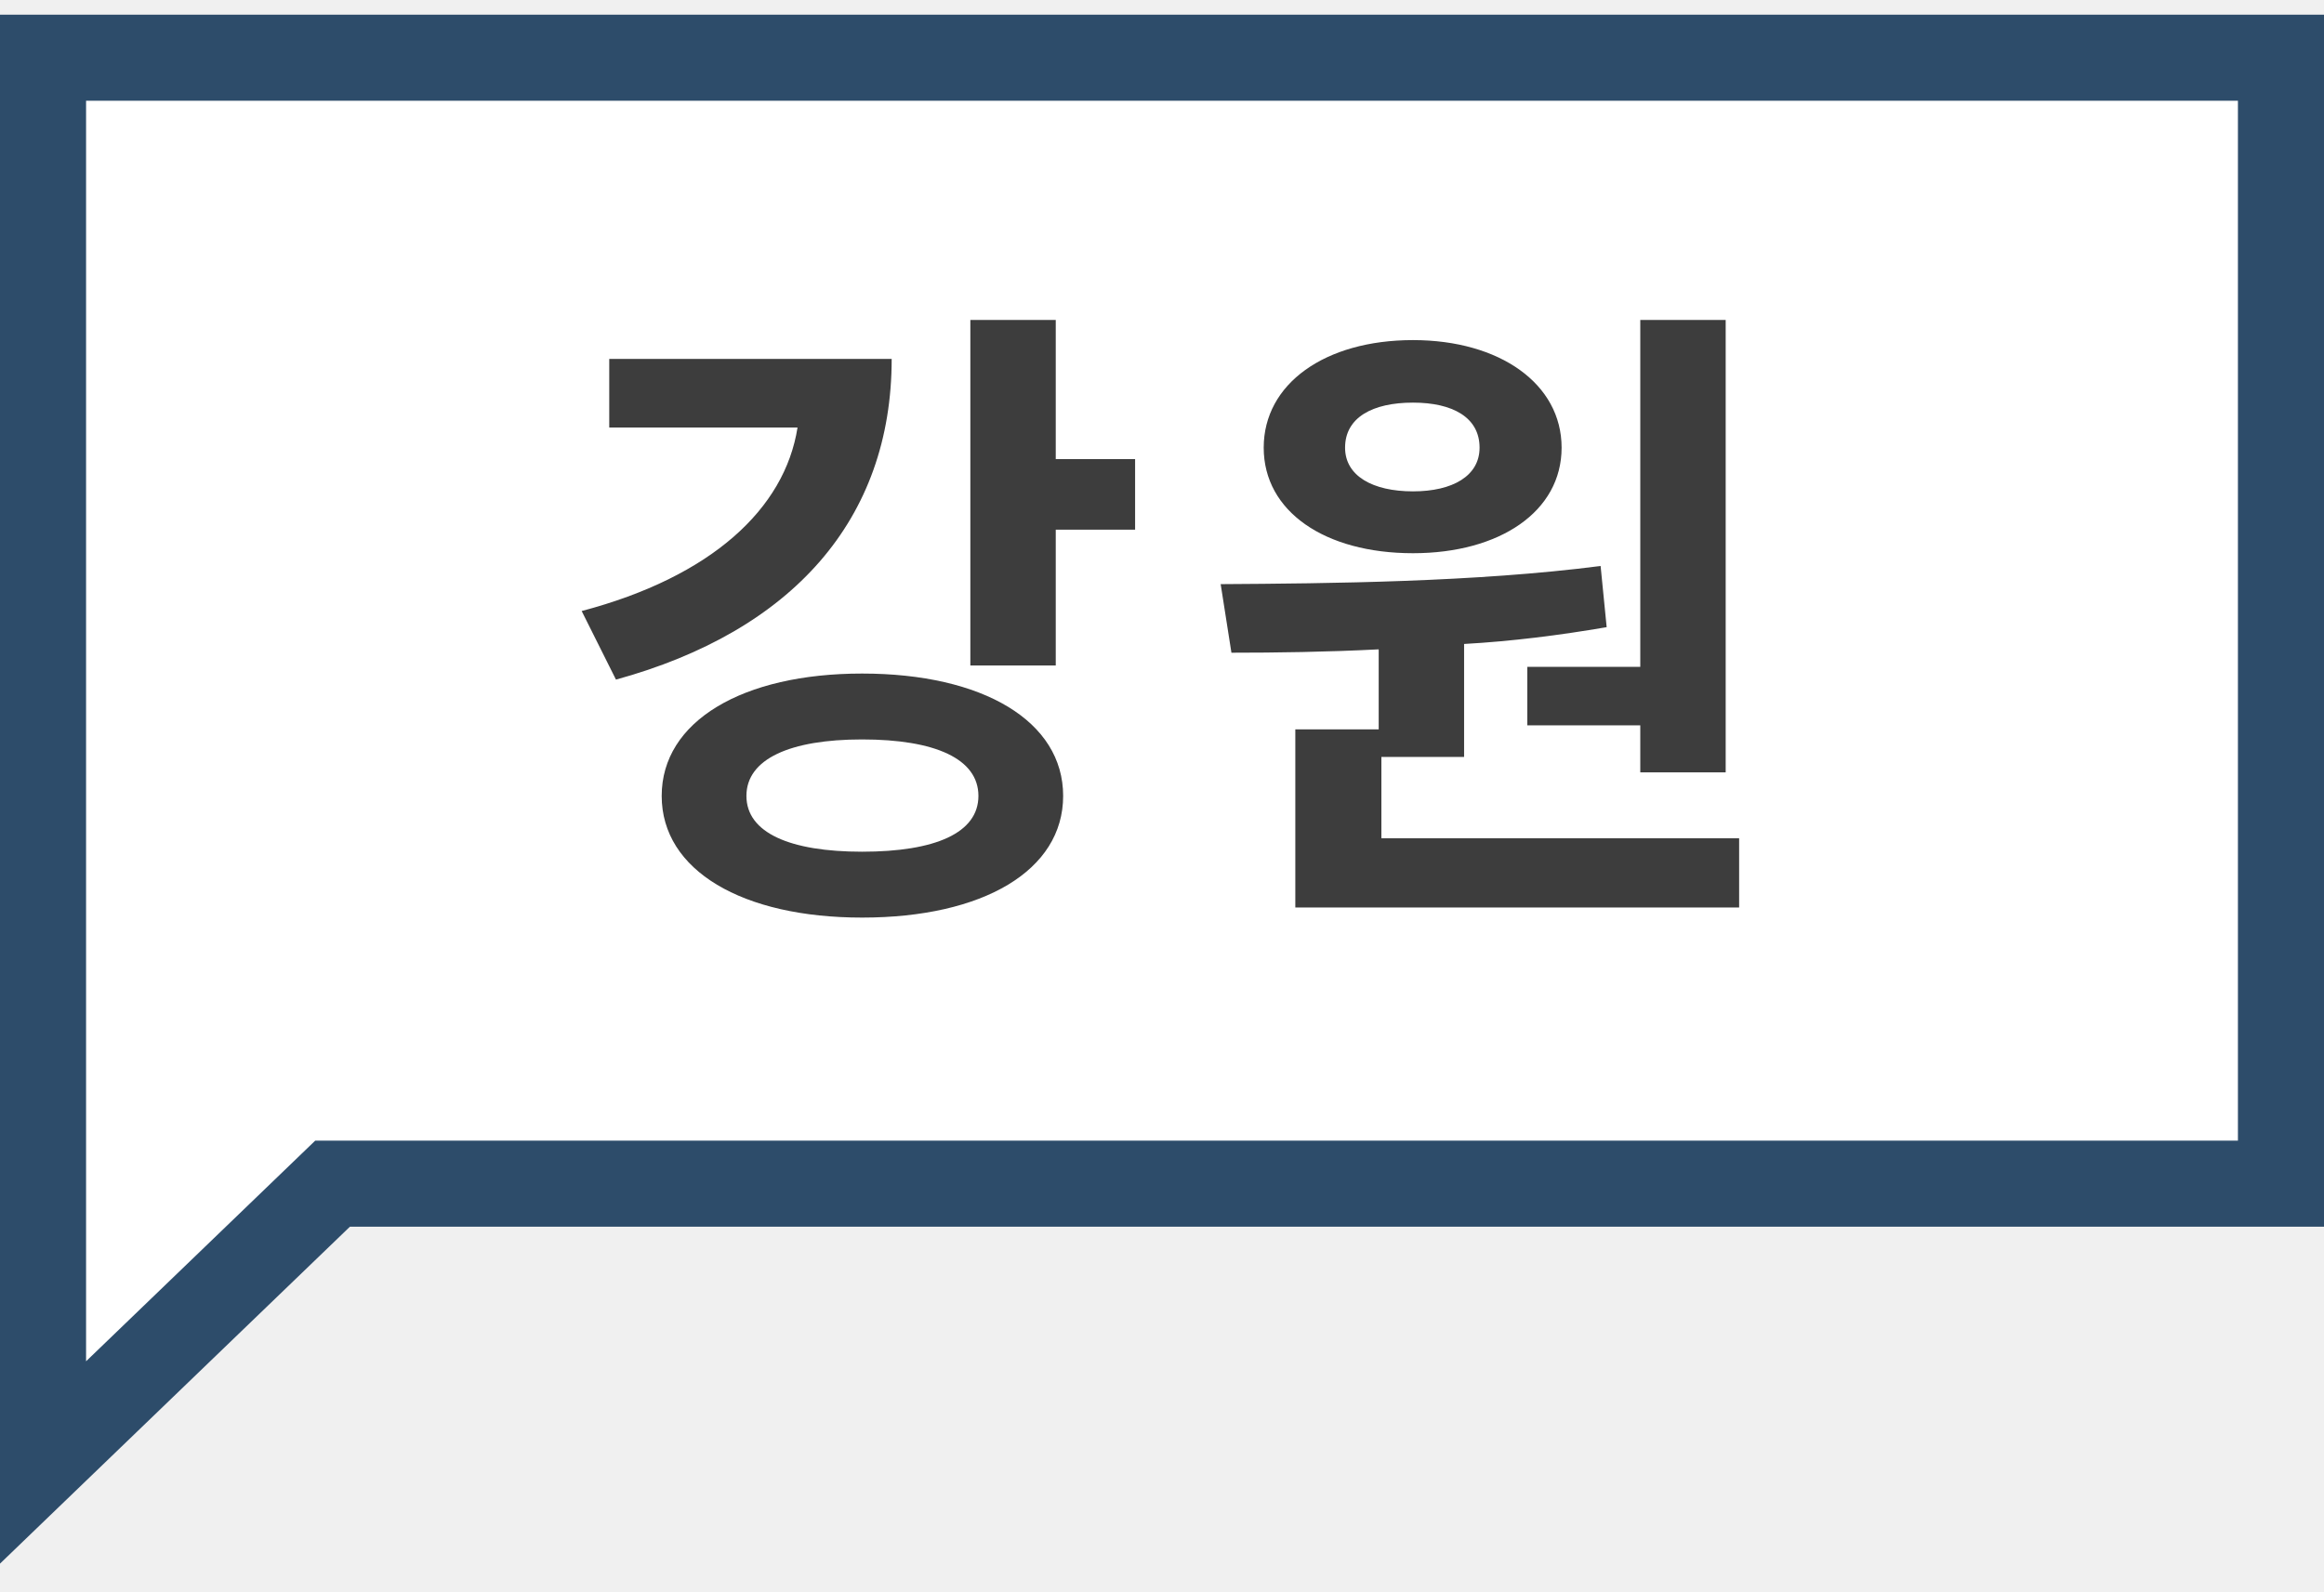
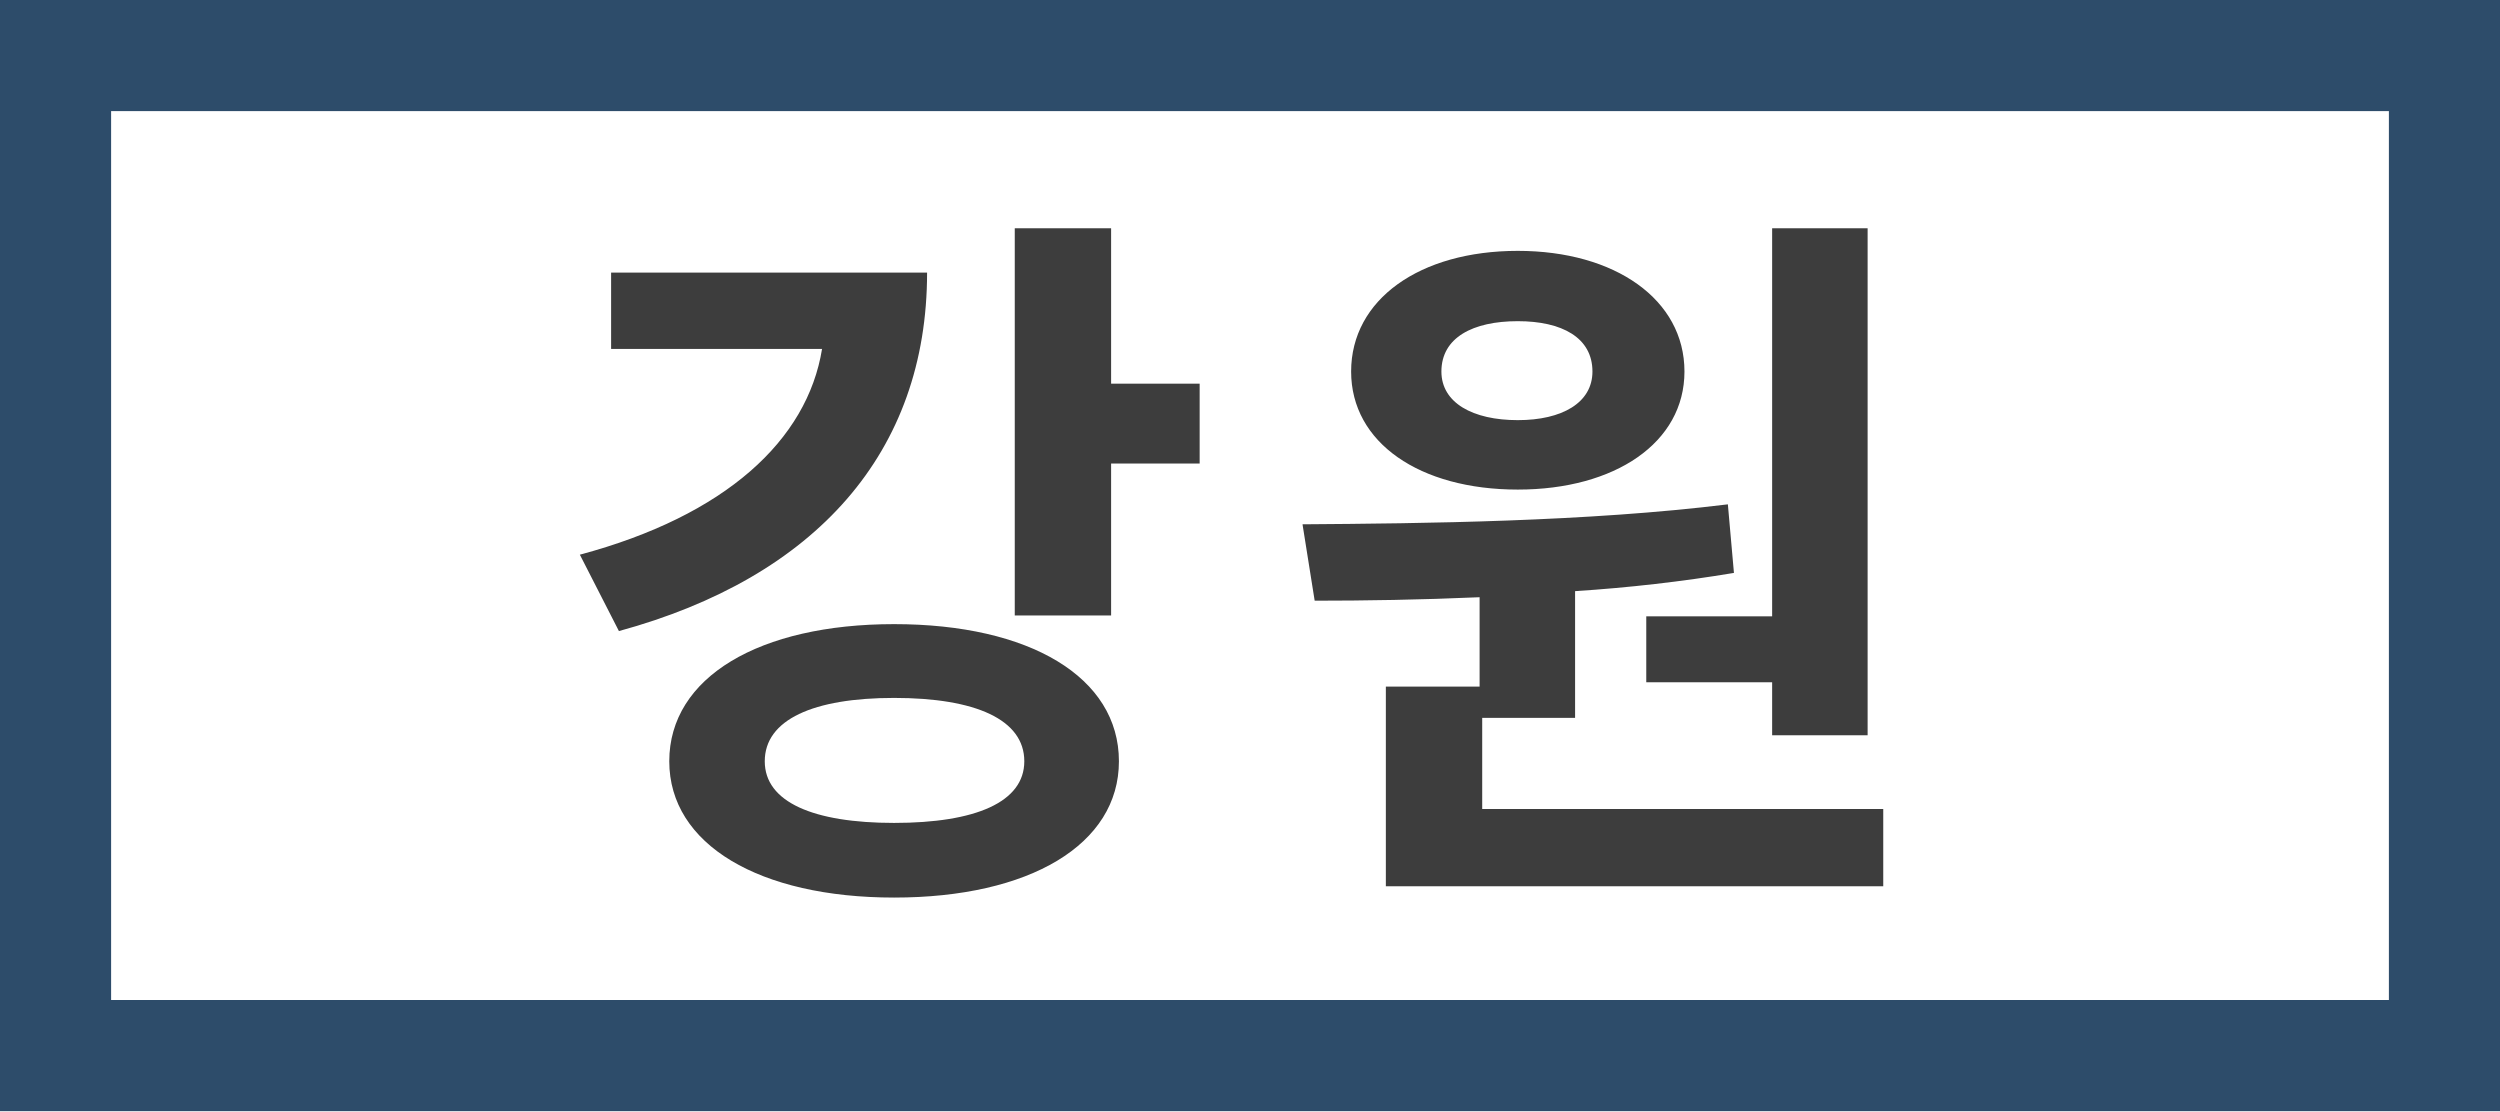
- <svg xmlns="http://www.w3.org/2000/svg" width="54" height="37" viewBox="0 0 54 37">
+ <svg xmlns="http://www.w3.org/2000/svg" width="45" height="20" viewBox="0 0 45 20">
  <g fill="none" fill-rule="evenodd">
    <g>
      <g>
-         <path fill="#FFF" stroke="#2D4C6A" stroke-width="2" d="M53 1v26.168H7.728L1 33.648V1h52z" transform="translate(-798 -932) translate(798 932.342)" />
-         <text fill="#3D3D3D" font-family="NotoSansCJKkr-Bold, Noto Sans CJK KR" font-size="15" font-weight="bold" letter-spacing="1" transform="translate(-798 -932) translate(798 932.342)">
-           <tspan x="13" y="19.658">강원</tspan>
+         <path fill="#FFF" stroke="#2D4C6A" stroke-width="2" d="M44 1v18H1V1h43z" transform="translate(-214 -687) translate(214 687)" />
+         <text fill="#3D3D3D" font-family="NotoSansCJKkr-Bold, Noto Sans CJK KR" font-size="13" font-weight="bold" letter-spacing="1" transform="translate(-214 -687) translate(214 687)">
+           <tspan x="10" y="15">강원</tspan>
        </text>
      </g>
    </g>
  </g>
</svg>
